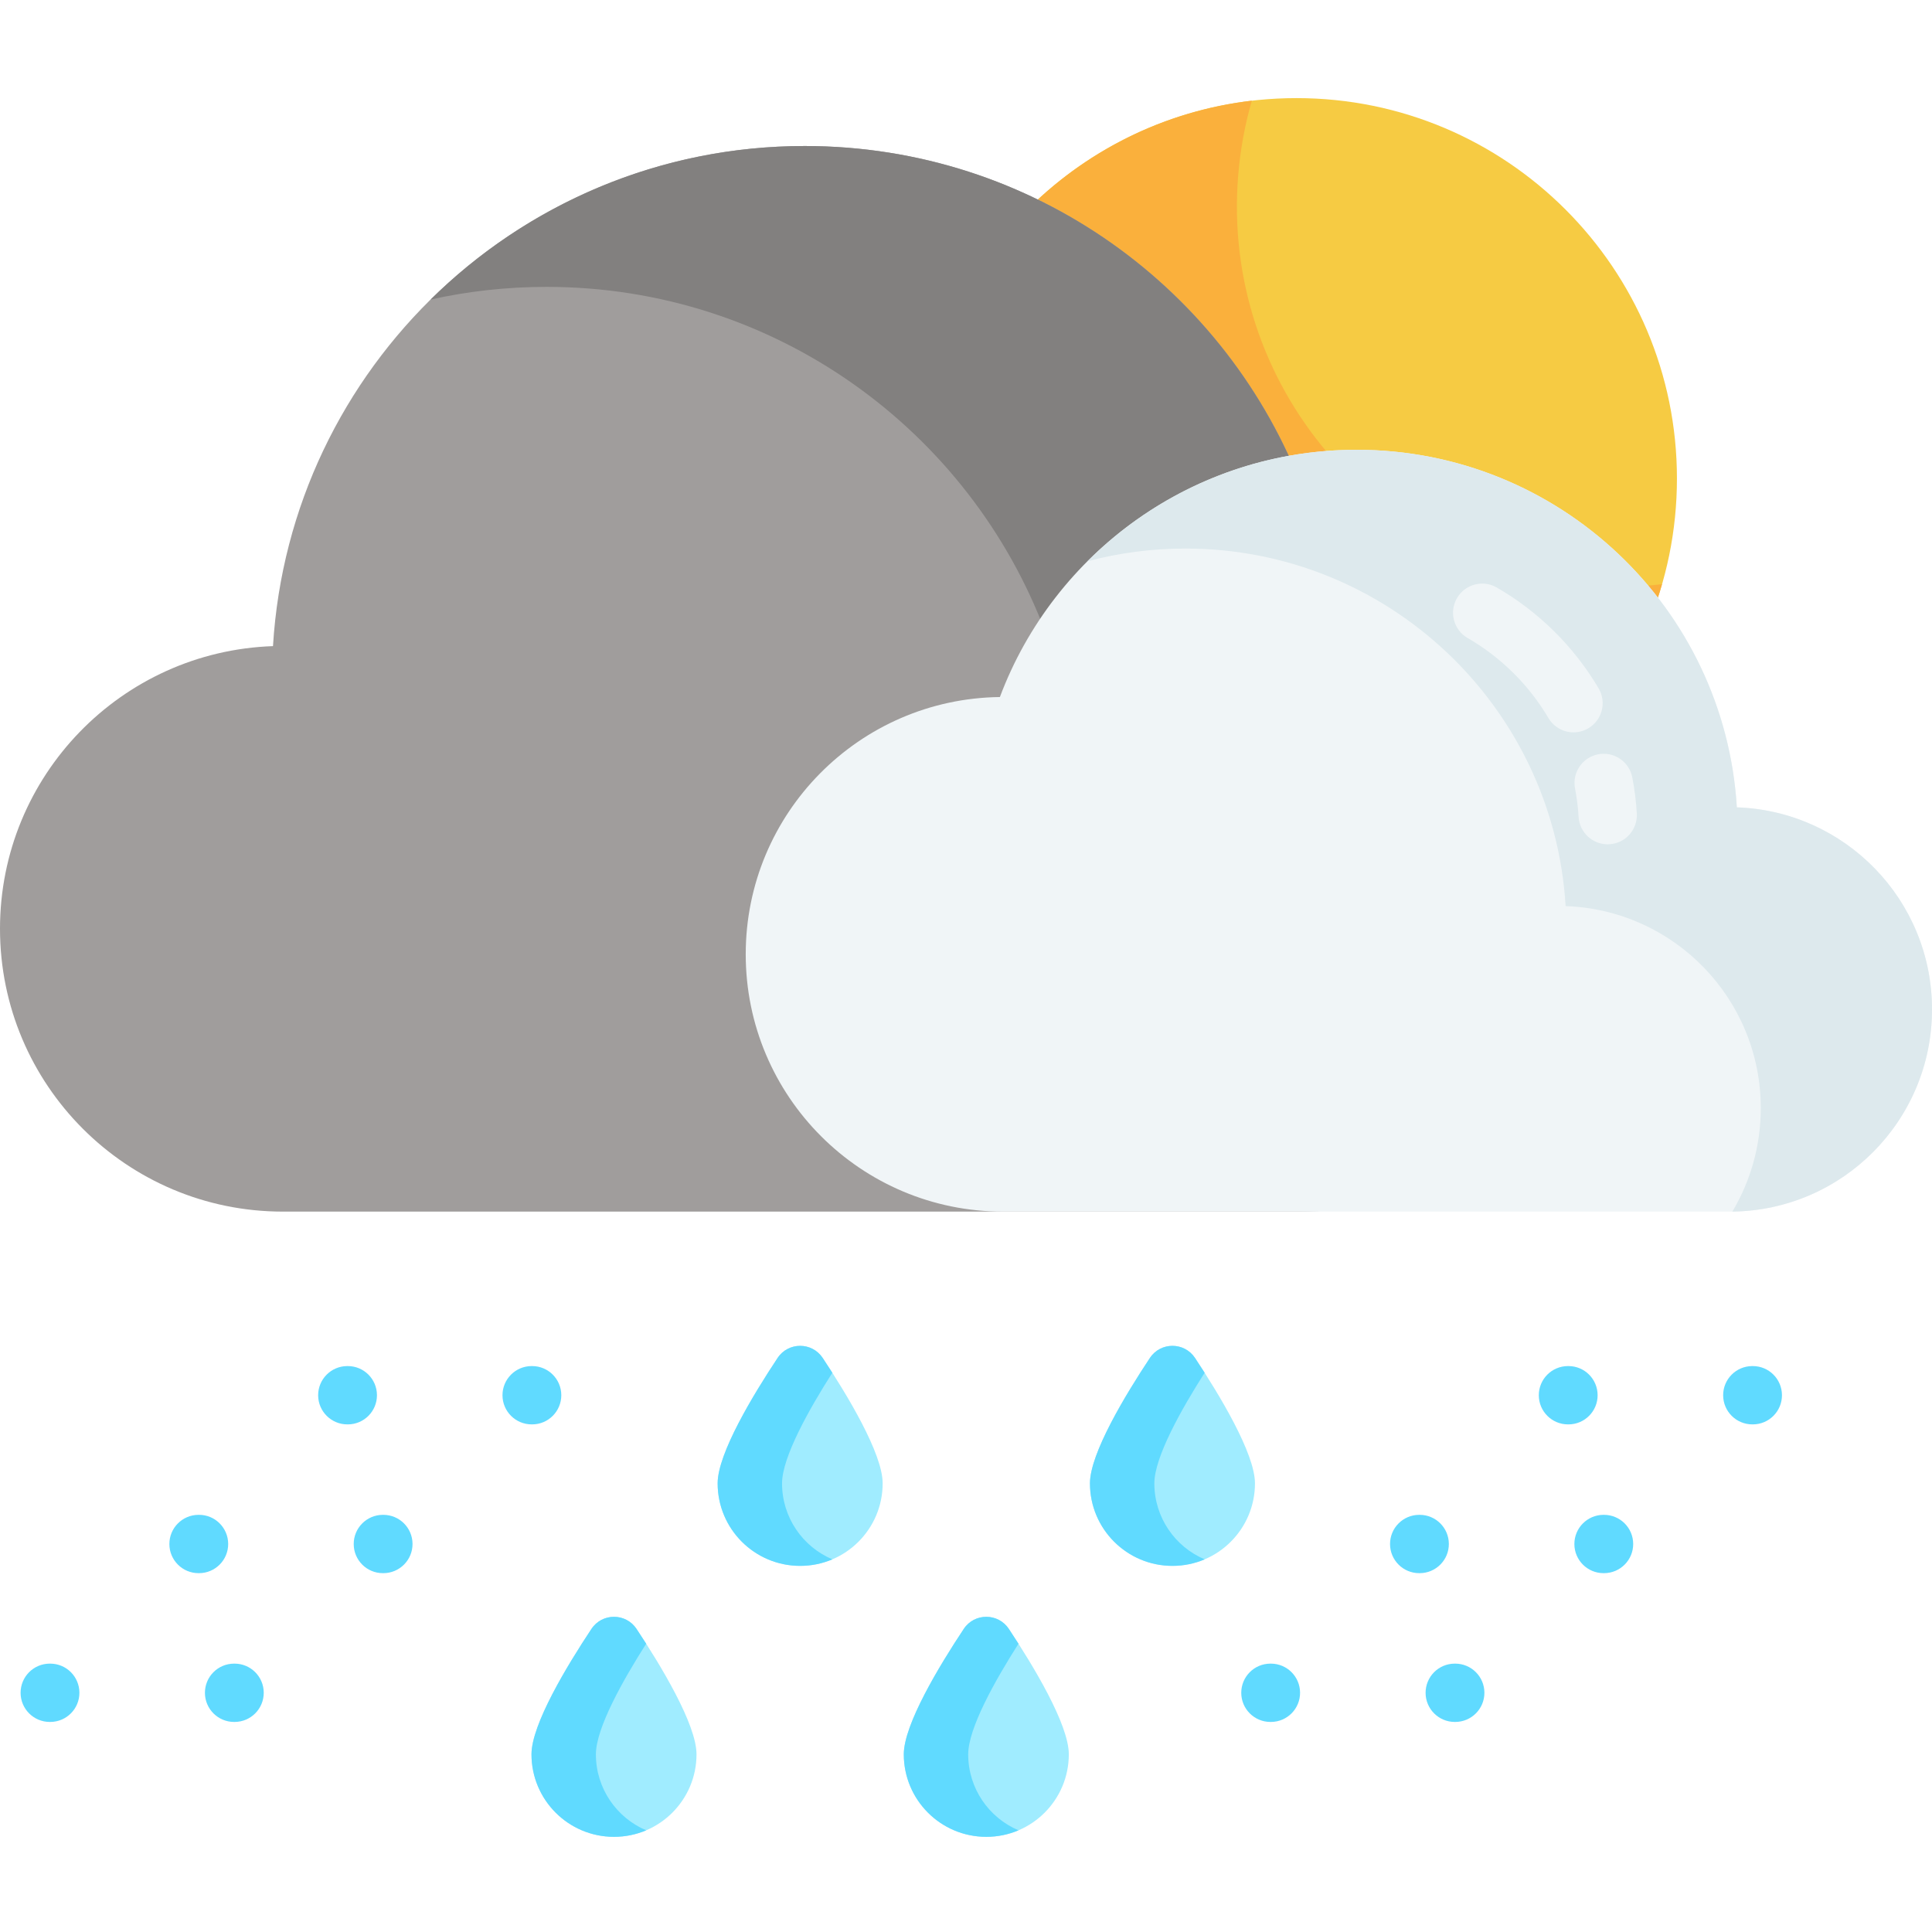
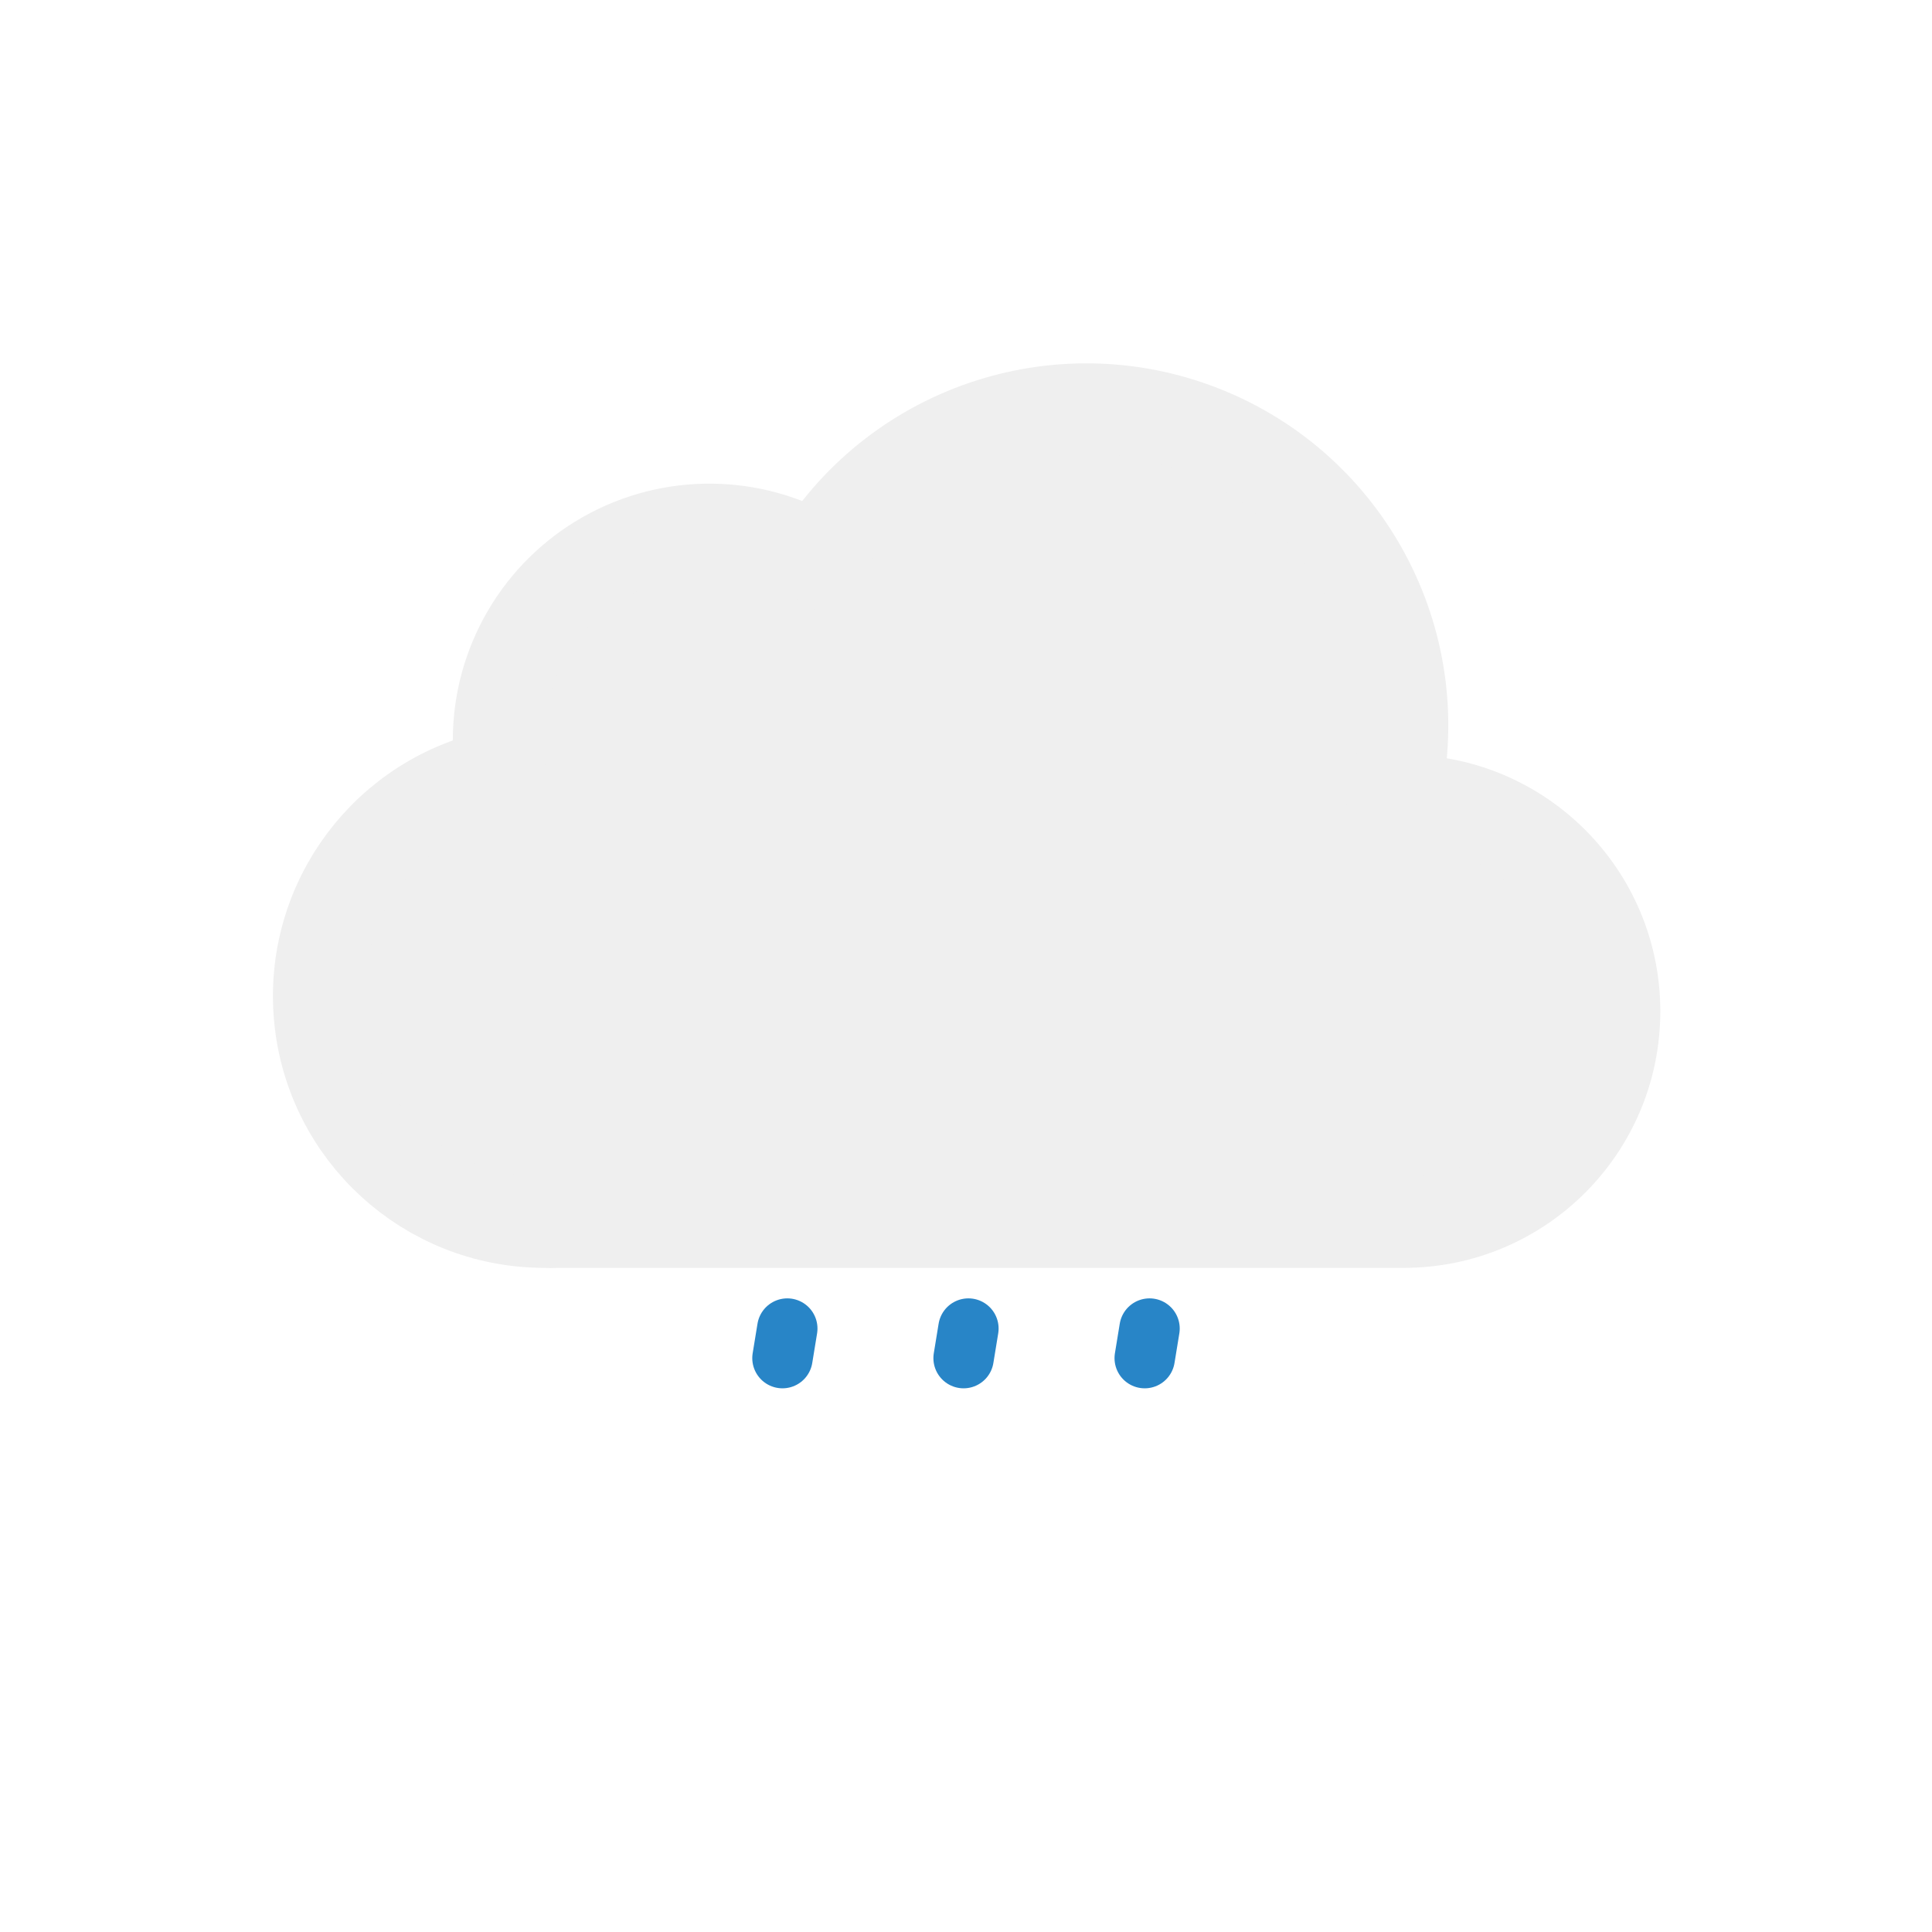
- <svg xmlns="http://www.w3.org/2000/svg" height="512pt" viewBox="0 -26 512 512" width="512pt">
-   <path d="m444.406 100.816c0 55.684-45.141 100.82-100.82 100.82-55.68 0-100.816-45.137-100.816-100.82 0-55.68 45.137-100.816 100.816-100.816 55.68 0 100.82 45.137 100.82 100.816zm0 0" fill="#f6cb43" />
-   <path d="m243.105 92.57c-4.551 55.496 36.742 104.172 92.238 108.727 48.676 3.992 92.105-27.285 105.109-72.48-6.547.77-13.258.902-20.082.344-55.496-4.551-96.789-53.227-92.234-108.723.559-6.824 1.785-13.426 3.609-19.758-46.711 5.473-84.645 43.227-88.641 91.891zm0 0" fill="#fab03c" />
-   <path d="m72.344 145.23c4.477-73.945 65.852-132.535 140.926-132.535 60.547 0 112.184 38.113 132.25 91.652 52.141.629 94.219 43.066 94.219 95.355 0 52.68-42.707 95.387-95.387 95.387-22.051 0-246.73 0-269.391 0-41.398 0-74.961-33.562-74.961-74.961 0-40.523 32.156-73.516 72.344-74.898zm0 0" fill="#a09d9c" />
-   <path d="m439.734 199.703c0 50.156-38.711 91.281-87.91 95.102 12.234-16.031 19.488-36.059 19.488-57.773 0-52.289-42.082-94.727-94.219-95.363-20.062-53.535-71.703-91.645-132.25-91.645-10.547 0-20.832 1.156-30.723 3.359 25.492-25.16 60.496-40.688 99.145-40.688 60.547 0 112.188 38.109 132.25 91.656 52.148.625 94.219 43.062 94.219 95.352zm0 0" fill="#82807f" />
-   <path d="m460.281 187.953c-3.203-52.867-47.082-94.754-100.75-94.754-43.289 0-80.203 27.246-94.551 65.523-37.273.453-67.355 30.793-67.355 68.172 0 37.664 30.531 68.195 68.191 68.195h192.59c29.602 0 53.594-23.996 53.594-53.594 0-28.969-22.992-52.555-51.719-53.543zm0 0" fill="#f0f5f7" />
-   <path d="m512 241.504c0 29.363-23.629 53.215-52.906 53.578 4.777-8.016 7.531-17.398 7.531-27.406 0-28.973-22.992-52.555-51.719-53.547-3.191-52.863-47.082-94.758-100.75-94.758-8.973 0-17.684 1.164-25.965 3.379 18.246-18.258 43.473-29.555 71.34-29.555 53.668 0 97.547 41.898 100.75 94.762 28.727.988 51.719 24.574 51.719 53.547zm0 0" fill="#dde9ed" />
-   <path d="m426.055 197.75c-4.055 0-7.457-3.156-7.707-7.258-.152-2.535-.473-5.074-.949-7.551-.805-4.188 1.941-8.238 6.133-9.043 4.195-.805 8.238 1.941 9.043 6.129.602 3.125 1.004 6.332 1.199 9.527.258 4.262-2.988 7.922-7.246 8.18-.16.012-.316.016-.473.016zm0 0" fill="#f0f5f7" />
-   <path d="m417.004 168.078c-2.645 0-5.219-1.359-6.66-3.801-5.176-8.77-12.578-16.098-21.41-21.199-3.695-2.133-4.965-6.859-2.828-10.555 2.133-3.695 6.859-4.961 10.551-2.828 11.133 6.43 20.469 15.672 26.996 26.73 2.168 3.672.945 8.41-2.727 10.578-1.234.727-2.586 1.074-3.922 1.074zm0 0" fill="#f0f5f7" />
-   <g fill="#60daff">
-     <path d="m464.379 351.477c-4.254 0-7.711-3.441-7.727-7.699-.016-4.266 3.434-7.738 7.699-7.754h.133.031c4.254 0 7.707 3.441 7.723 7.699.02 4.266-3.43 7.738-7.695 7.754h-.137c-.008 0-.02 0-.027 0zm0 0" />
-     <path d="m415.527 351.477c-4.254 0-7.711-3.441-7.727-7.699-.016-4.266 3.43-7.738 7.695-7.754h.137.031c4.254 0 7.707 3.441 7.723 7.699.016 4.266-3.43 7.738-7.695 7.754h-.137c-.008 0-.02 0-.027 0zm0 0" />
-     <path d="m140.891 351.477c-4.254 0-7.711-3.441-7.727-7.699-.016-4.266 3.434-7.738 7.699-7.754h.133.031c4.254 0 7.707 3.441 7.723 7.695.016 4.27-3.43 7.742-7.695 7.758h-.133c-.012 0-.023 0-.031 0zm0 0" />
-     <path d="m92.039 351.477c-4.254 0-7.711-3.441-7.727-7.699-.016-4.266 3.43-7.738 7.699-7.754h.133.031c4.254 0 7.707 3.441 7.723 7.699.016 4.266-3.43 7.738-7.695 7.754h-.137c-.008 0-.02 0-.027 0zm0 0" />
-     <path d="m424.949 390.902c-4.254 0-7.707-3.438-7.723-7.695-.016-4.266 3.43-7.738 7.695-7.758h.137.027c4.254 0 7.711 3.441 7.727 7.699.016 4.266-3.43 7.738-7.699 7.754l-.133.004c-.008-.004-.02-.004-.031-.004zm0 0" />
-     <path d="m376.098 390.902c-4.254 0-7.707-3.438-7.723-7.695-.016-4.266 3.43-7.738 7.695-7.758h.133.031c4.254 0 7.711 3.441 7.727 7.699.016 4.266-3.434 7.738-7.699 7.754l-.133.004c-.012-.004-.02-.004-.031-.004zm0 0" />
-     <path d="m101.461 390.902c-4.254 0-7.707-3.438-7.723-7.695-.016-4.27 3.43-7.738 7.695-7.758h.137.027c4.254 0 7.711 3.441 7.727 7.699.016 4.266-3.43 7.738-7.695 7.754l-.137.004c-.012-.004-.02-.004-.031-.004zm0 0" />
-     <path d="m52.609 390.902c-4.254 0-7.707-3.438-7.723-7.695-.016-4.266 3.43-7.738 7.695-7.758h.137c4.254-.035 7.738 3.434 7.754 7.699.016 4.266-3.43 7.738-7.695 7.754l-.137.004c-.008-.004-.02-.004-.031-.004zm0 0" />
-     <path d="m385.523 430.332c-4.254 0-7.711-3.441-7.727-7.695-.016-4.27 3.43-7.742 7.695-7.758h.137.027c4.254 0 7.711 3.438 7.727 7.695.016 4.27-3.43 7.738-7.695 7.758h-.137c-.008 0-.02 0-.027 0zm0 0" />
-     <path d="m336.672 430.332c-4.258 0-7.711-3.441-7.727-7.695-.016-4.27 3.43-7.742 7.695-7.758h.137.027c4.254 0 7.711 3.438 7.727 7.695.016 4.27-3.43 7.738-7.695 7.758h-.137c-.008 0-.02 0-.027 0zm0 0" />
-     <path d="m62.035 430.332c-4.254 0-7.711-3.441-7.727-7.695-.016-4.27 3.43-7.742 7.699-7.758h.133.031c4.254 0 7.707 3.438 7.723 7.695.016 4.27-3.43 7.738-7.695 7.758h-.137c-.008 0-.02 0-.027 0zm0 0" />
-     <path d="m13.184 430.332c-4.254 0-7.711-3.441-7.727-7.695-.016-4.27 3.43-7.742 7.695-7.758h.137.027c4.254 0 7.711 3.438 7.727 7.695.016 4.27-3.43 7.738-7.695 7.758h-.137c-.008 0-.02 0-.027 0zm0 0" />
+ <svg xmlns="http://www.w3.org/2000/svg" viewBox="0 5 64 64">
+   <defs>
+     <clipPath id="a">
+       <polyline points="42 64 44.85 47 21.05 47 17 64" fill="none" />
+     </clipPath>
+   </defs>
+   <g clip-path="url(#a)">
+     <g>
+       <line x1="32.08" y1="49.01" x2="31.92" y2="49.99" fill="none" stroke="#2885c7" stroke-linecap="round" stroke-miterlimit="10" stroke-width="2" />
+       <animateTransform attributeName="transform" type="translate" values="2 -10; -2 10" dur="1.5s" repeatCount="indefinite" />
+       <animate attributeName="opacity" values="1;1;0" dur="0.7s" repeatCount="indefinite" />
+     </g>
+     <g>
+       <line x1="26.08" y1="49.01" x2="25.92" y2="49.99" fill="none" stroke="#2885c7" stroke-linecap="round" stroke-miterlimit="10" stroke-width="2" />
+       <animateTransform attributeName="transform" type="translate" begin="-0.5s" values="2 -10; -2 10" dur="1.5s" repeatCount="indefinite" />
+       <animate attributeName="opacity" values="1;1;0" dur="1.5s" begin="-0.5s" repeatCount="indefinite" />
+     </g>
+     <g>
+       <line x1="38.08" y1="49.01" x2="37.92" y2="49.99" fill="none" stroke="#2885c7" stroke-linecap="round" stroke-miterlimit="10" stroke-width="2" />
+       <animateTransform attributeName="transform" type="translate" begin="-1s" values="2 -10; -2 10" dur="1.5s" repeatCount="indefinite" />
+       <animate attributeName="opacity" values="1;1;0" dur="1.5s" begin="-1s" repeatCount="indefinite" />
+     </g>
  </g>
-   <path d="m288.848 367.105c0 12.078 9.789 21.867 21.867 21.867 12.074 0 21.863-9.789 21.863-21.867 0-7.926-9.418-23.477-15.891-33.238-2.836-4.273-9.113-4.273-11.949 0-6.473 9.762-15.891 25.312-15.891 33.238zm0 0" fill="#a0ecff" />
-   <path d="m288.852 367.105c0 12.074 9.781 21.867 21.863 21.867 3.027 0 5.91-.617 8.535-1.73-7.84-3.32-13.336-11.09-13.336-20.137 0-6.93 7.195-19.691 13.328-29.309-.879-1.379-1.734-2.691-2.543-3.914-2.84-4.285-9.121-4.297-11.961-.016-6.473 9.758-15.887 25.312-15.887 33.238zm0 0" fill="#60daff" />
-   <path d="m190.184 367.105c0 12.078 9.789 21.867 21.863 21.867 12.078 0 21.867-9.789 21.867-21.867 0-7.926-9.418-23.477-15.891-33.238-2.84-4.273-9.113-4.273-11.949 0-6.477 9.762-15.891 25.312-15.891 33.238zm0 0" fill="#a0ecff" />
-   <path d="m190.184 367.105c0 12.074 9.785 21.867 21.863 21.867 3.027 0 5.914-.617 8.539-1.73-7.844-3.32-13.336-11.09-13.336-20.137 0-6.93 7.195-19.691 13.328-29.309-.879-1.379-1.734-2.691-2.547-3.914-2.84-4.285-9.117-4.297-11.957-.016-6.473 9.758-15.891 25.312-15.891 33.238zm0 0" fill="#60daff" />
-   <path d="m239.516 438.914c0 12.074 9.789 21.867 21.863 21.867 12.078 0 21.867-9.793 21.867-21.867 0-7.926-9.418-23.48-15.891-33.238-2.84-4.277-9.113-4.277-11.949 0-6.477 9.758-15.891 25.312-15.891 33.238zm0 0" fill="#a0ecff" />
-   <path d="m239.516 438.914c0 12.074 9.785 21.867 21.867 21.867 3.023 0 5.91-.617 8.535-1.73-7.84-3.32-13.336-11.09-13.336-20.137 0-6.93 7.195-19.691 13.328-29.309-.879-1.379-1.734-2.691-2.547-3.914-2.836-4.285-9.117-4.297-11.957-.016-6.473 9.758-15.891 25.312-15.891 33.238zm0 0" fill="#60daff" />
-   <path d="m140.848 438.914c0 12.074 9.793 21.867 21.867 21.867 12.074 0 21.867-9.793 21.867-21.867 0-7.926-9.418-23.48-15.891-33.238-2.84-4.277-9.113-4.277-11.953 0-6.473 9.758-15.891 25.312-15.891 33.238zm0 0" fill="#a0ecff" />
-   <path d="m140.852 438.914c0 12.074 9.785 21.867 21.863 21.867 3.027 0 5.914-.617 8.539-1.73-7.844-3.32-13.336-11.09-13.336-20.137 0-6.93 7.195-19.691 13.328-29.309-.879-1.379-1.734-2.691-2.547-3.914-2.84-4.285-9.117-4.297-11.957-.016-6.477 9.758-15.891 25.312-15.891 33.238zm0 0" fill="#60daff" />
+   <path d="M46.5,31.5l-.32,0a10.49,10.49,0,0,0-19.11-8,7,7,0,0,0-10.57,6,7.21,7.21,0,0,0,.1,1.14A7.5,7.5,0,0,0,18,45.5a4.19,4.19,0,0,0,.5,0v0h28a7,7,0,0,0,0-14Z" fill="#efefef" stroke="#efefef" stroke-miterlimit="10" stroke-width="3" />
</svg>
